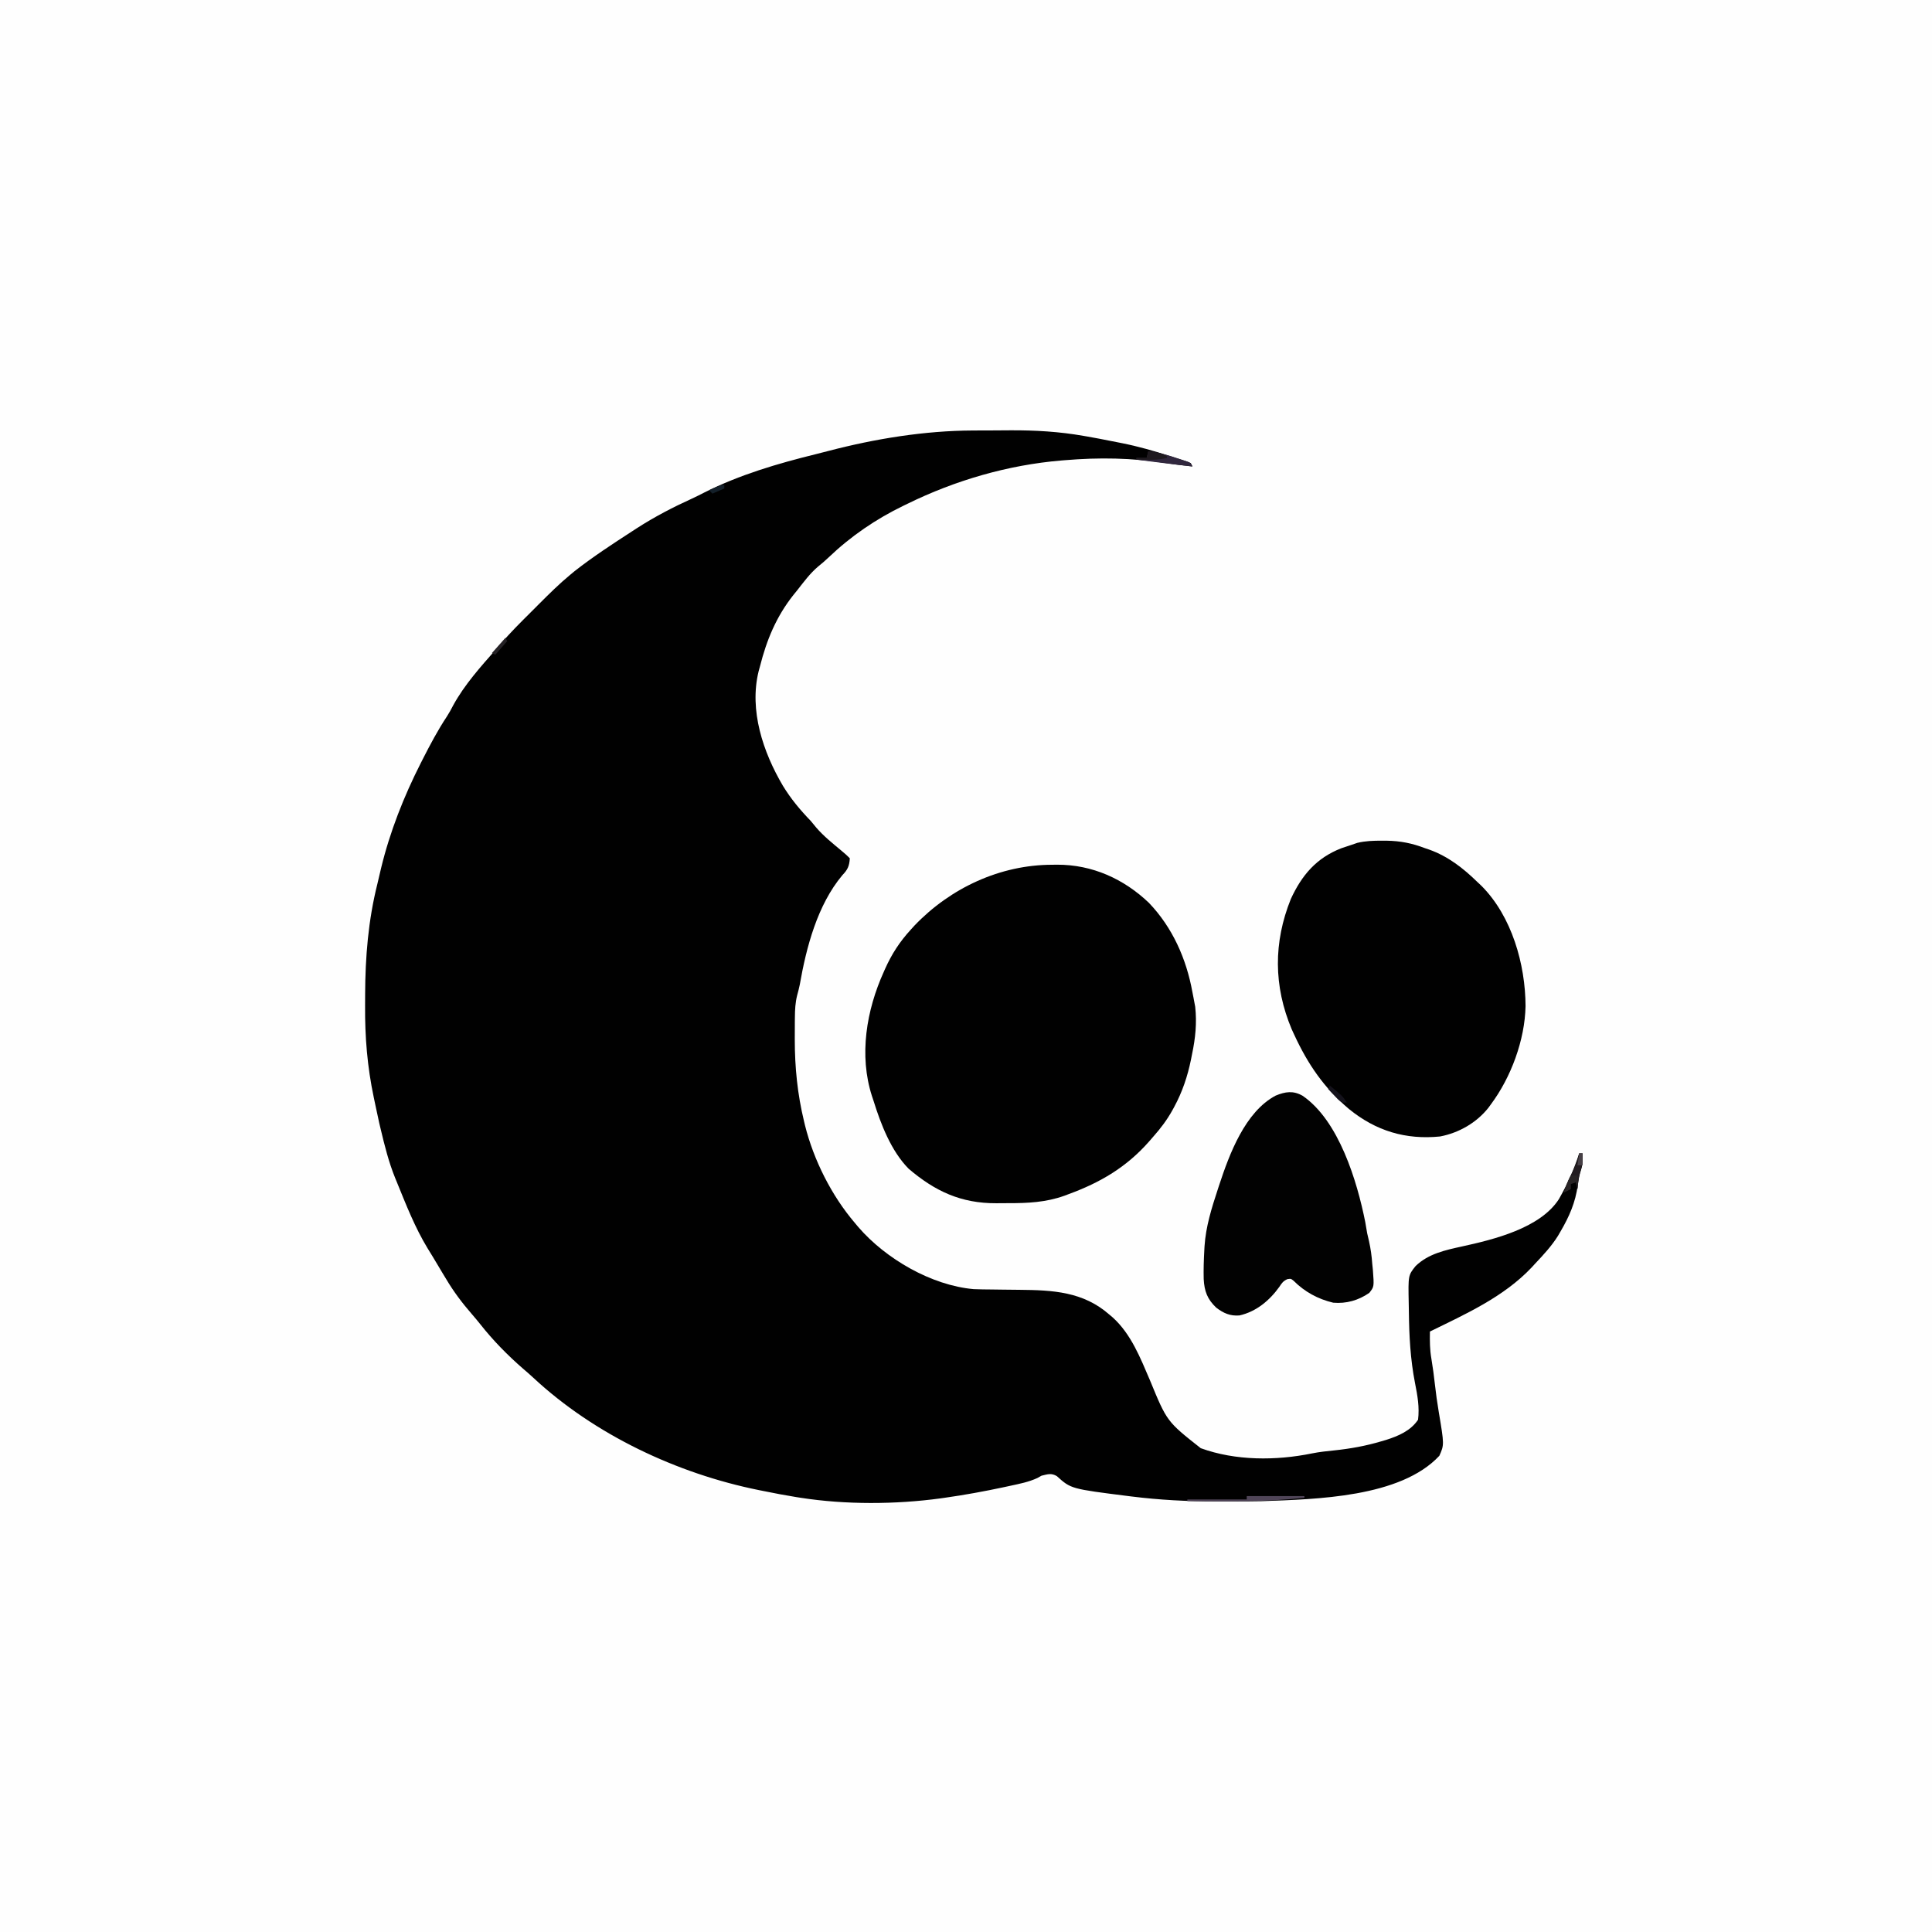
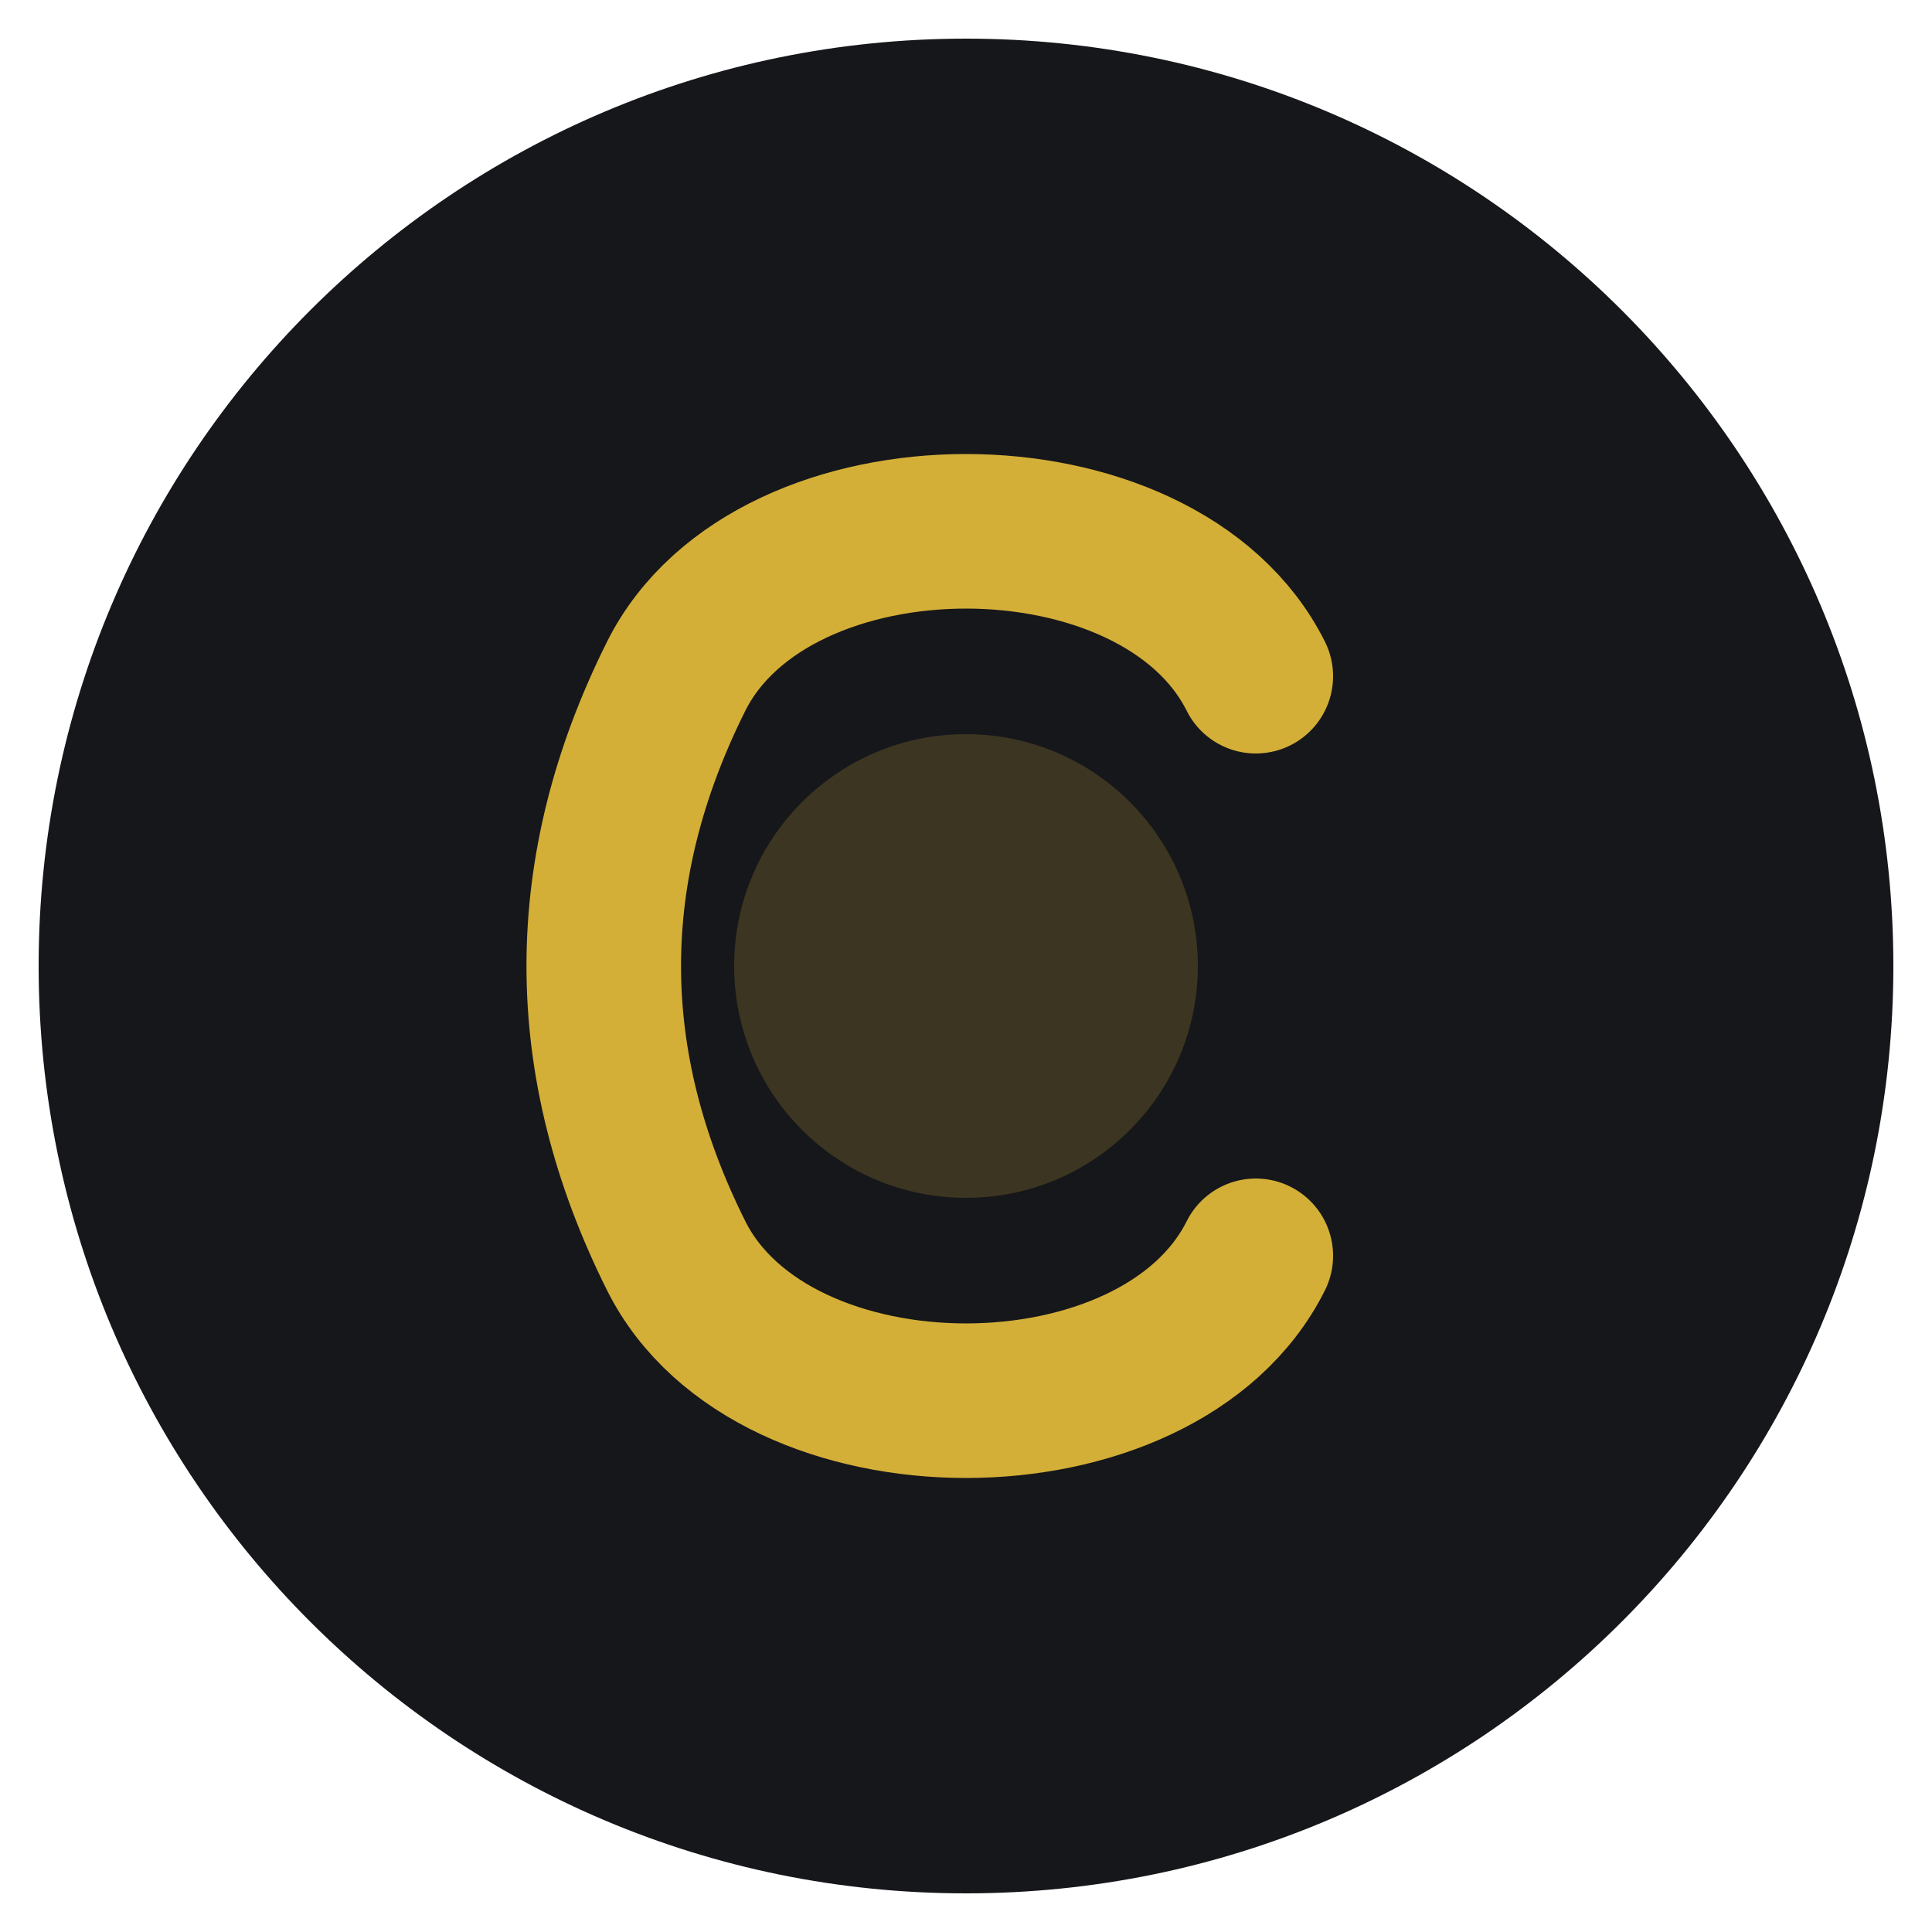
- <svg xmlns="http://www.w3.org/2000/svg" version="1.1" width="1139" height="1139">
-   <path d="M0 0 C375.87 0 751.74 0 1139 0 C1139 375.87 1139 751.74 1139 1139 C763.13 1139 387.26 1139 0 1139 C0 763.13 0 387.26 0 0 Z " fill="#FEFEFE" transform="translate(0,0)" />
-   <path d="M0 0 C1.175 -0.006 2.35 -0.011 3.561 -0.017 C6.04 -0.027 8.518 -0.033 10.996 -0.037 C14.713 -0.047 18.43 -0.078 22.146 -0.109 C36.844 -0.176 50.971 0.656 65.449 3.203 C66.239 3.34 67.029 3.476 67.844 3.617 C72.303 4.398 76.746 5.245 81.184 6.146 C83.346 6.582 85.51 7.003 87.676 7.422 C97.515 9.37 106.924 12.06 116.449 15.203 C118.761 15.935 121.073 16.665 123.387 17.391 C126.289 18.309 126.289 18.309 128.449 19.203 C128.779 19.863 129.109 20.523 129.449 21.203 C124.251 20.673 119.095 20.018 113.93 19.23 C93.435 16.131 74.784 15.791 54.199 17.516 C53.487 17.574 52.775 17.633 52.041 17.693 C20.739 20.331 -10.361 29.364 -38.551 43.203 C-39.313 43.57 -40.074 43.937 -40.859 44.314 C-57.265 52.275 -71.887 62.259 -85.082 74.855 C-87.077 76.752 -89.09 78.489 -91.238 80.203 C-96.016 84.252 -99.71 89.291 -103.551 94.203 C-104.307 95.133 -105.064 96.062 -105.844 97.02 C-115.945 109.798 -121.593 123.533 -125.551 139.203 C-125.92 140.537 -125.92 140.537 -126.297 141.898 C-131.973 164.995 -123.684 189.615 -112 209.448 C-107.266 217.205 -101.86 223.657 -95.551 230.203 C-94.461 231.51 -93.377 232.822 -92.301 234.141 C-87.926 239.211 -82.682 243.375 -77.562 247.664 C-74.551 250.203 -74.551 250.203 -72.551 252.203 C-72.809 256.735 -73.811 258.931 -76.926 262.141 C-91.642 279.689 -98.191 304.623 -102.052 326.745 C-102.475 328.829 -103.016 330.89 -103.581 332.94 C-104.68 337.297 -104.889 341.455 -104.922 345.934 C-104.933 346.754 -104.944 347.575 -104.955 348.42 C-104.982 351.077 -104.989 353.733 -104.988 356.391 C-104.99 357.755 -104.99 357.755 -104.993 359.146 C-104.972 375.623 -103.421 391.139 -99.551 407.203 C-99.359 408.009 -99.166 408.814 -98.968 409.645 C-93.833 430.166 -83.287 451.113 -69.551 467.203 C-68.864 468.023 -68.177 468.843 -67.469 469.688 C-51.336 488.335 -24.446 504.008 0.449 506.203 C4.057 506.355 7.663 506.387 11.273 506.414 C13.376 506.442 15.478 506.471 17.58 506.5 C20.853 506.541 24.127 506.578 27.4 506.604 C47.023 506.776 65.055 507.656 80.449 521.203 C81.451 522.046 81.451 522.046 82.473 522.906 C93.337 532.783 98.748 546.789 104.422 559.982 C114.398 584.251 114.398 584.251 134.338 599.974 C154.825 607.438 178.763 607.393 199.992 603.043 C204.328 602.163 208.67 601.724 213.069 601.275 C222.612 600.273 231.684 598.641 240.887 595.891 C241.815 595.619 242.743 595.347 243.7 595.067 C250.918 592.774 258.14 589.667 262.449 583.203 C263.388 575.855 262.092 568.768 260.664 561.574 C257.926 547.6 257.202 533.745 257.043 519.533 C257.022 517.867 256.994 516.201 256.957 514.535 C256.623 498.087 256.623 498.087 261.015 492.59 C268.523 485.328 278.488 483.204 288.355 481.046 C307.231 476.914 334.415 470.264 345.449 453.203 C350.379 444.616 354.413 435.631 357.449 426.203 C358.109 426.203 358.769 426.203 359.449 426.203 C359.59 429.716 359.653 432.604 358.512 435.953 C357.525 438.971 357.026 441.823 356.614 444.963 C355.215 455.173 351.62 463.358 346.449 472.203 C345.941 473.077 345.433 473.951 344.91 474.852 C341.117 480.89 336.336 486.038 331.449 491.203 C330.772 491.944 330.096 492.686 329.398 493.449 C312.951 510.826 290.605 520.842 269.449 531.203 C269.364 536.65 269.362 541.884 270.324 547.266 C271.162 552.275 271.83 557.281 272.387 562.328 C272.992 567.787 273.749 573.194 274.66 578.61 C277.9 597.923 277.9 597.923 275.012 604.453 C252.09 629.052 202.361 630.054 170.449 631.203 C164.118 631.344 157.786 631.348 151.453 631.333 C148.586 631.328 145.719 631.333 142.852 631.34 C126.308 631.348 110.058 630.505 93.637 628.453 C92.952 628.368 92.267 628.283 91.561 628.195 C57.8 623.939 57.8 623.939 49.512 616.453 C46.282 614.496 44.027 615.339 40.449 616.203 C39.64 616.656 38.83 617.108 37.996 617.574 C32.868 619.929 27.576 620.961 22.074 622.141 C20.879 622.4 19.684 622.659 18.452 622.927 C6.841 625.404 -4.794 627.55 -16.551 629.203 C-17.376 629.322 -18.201 629.44 -19.051 629.562 C-45.539 633.169 -75.122 633.33 -101.551 629.203 C-102.414 629.069 -103.277 628.935 -104.166 628.796 C-110.66 627.752 -117.106 626.517 -123.551 625.203 C-124.449 625.024 -125.347 624.845 -126.273 624.661 C-174.311 614.963 -222.984 592.073 -259.047 558.523 C-261.113 556.608 -263.212 554.771 -265.363 552.953 C-274.419 545.053 -282.895 536.416 -290.336 526.98 C-291.956 524.95 -293.593 522.977 -295.297 521.02 C-301.052 514.405 -306.068 507.769 -310.551 500.203 C-311.264 499.027 -311.979 497.851 -312.695 496.676 C-314.639 493.477 -316.55 490.26 -318.454 487.038 C-319.442 485.385 -320.459 483.75 -321.48 482.117 C-328.922 469.858 -334.152 456.451 -339.551 443.203 C-339.884 442.395 -340.217 441.586 -340.56 440.753 C-344.362 431.384 -346.776 421.717 -349.113 411.891 C-349.382 410.76 -349.652 409.63 -349.929 408.465 C-350.67 405.217 -351.37 401.965 -352.037 398.701 C-352.409 396.892 -352.79 395.085 -353.177 393.28 C-357.021 375.093 -358.452 357.517 -358.315 338.941 C-358.301 336.852 -358.295 334.764 -358.29 332.675 C-358.214 310.328 -356.469 288.864 -351.029 267.132 C-350.276 264.093 -349.585 261.039 -348.879 257.988 C-343.691 236.572 -335.52 215.837 -325.551 196.203 C-324.955 195.026 -324.955 195.026 -324.347 193.825 C-319.932 185.153 -315.423 176.64 -310.043 168.52 C-308.675 166.396 -307.514 164.262 -306.363 162.016 C-299.739 149.892 -290.112 139.176 -281.008 128.865 C-280.031 127.751 -279.066 126.628 -278.112 125.496 C-272.715 119.157 -266.82 113.321 -260.927 107.448 C-259.117 105.645 -257.313 103.835 -255.51 102.025 C-249.698 96.209 -243.888 90.454 -237.551 85.203 C-236.633 84.441 -235.715 83.679 -234.77 82.895 C-223.83 74.329 -212.201 66.759 -200.551 59.203 C-199.713 58.659 -198.874 58.115 -198.011 57.555 C-187.564 50.831 -176.842 45.258 -165.538 40.12 C-163.071 38.982 -160.653 37.76 -158.238 36.516 C-137.353 26.038 -115.107 19.5 -92.496 13.933 C-89.999 13.314 -87.51 12.676 -85.023 12.02 C-57.512 4.841 -28.454 0.11 0 0 Z " fill="#010101" transform="translate(573.5508,253.7969)" />
-   <path d="M0 0 C0.982 -0.012 1.963 -0.024 2.975 -0.037 C23.589 -0.078 42.217 8.305 57.035 22.461 C70.989 37.041 79.154 55.564 82.688 75.188 C82.874 76.136 83.061 77.085 83.254 78.062 C83.438 79.052 83.623 80.043 83.812 81.062 C84.064 82.389 84.064 82.389 84.32 83.742 C85.348 93.388 84.437 102.294 82.438 111.75 C82.233 112.796 82.028 113.842 81.816 114.92 C79.807 124.73 76.722 133.941 71.938 142.75 C71.42 143.707 71.42 143.707 70.892 144.683 C67.729 150.371 64.013 155.322 59.688 160.188 C58.83 161.176 57.973 162.165 57.09 163.184 C43.802 178.288 28.356 187.35 9.688 194.188 C8.843 194.506 7.999 194.824 7.129 195.152 C-3.698 199.032 -14.486 199.535 -25.864 199.503 C-28.242 199.5 -30.62 199.524 -32.998 199.549 C-53.703 199.635 -69.045 192.512 -84.633 179.207 C-94.945 168.749 -101.023 152.985 -105.312 139.188 C-105.618 138.275 -105.924 137.362 -106.238 136.422 C-114.025 112.362 -109.501 85.72 -99.312 63.188 C-99.046 62.584 -98.779 61.981 -98.504 61.359 C-94.567 52.544 -89.827 45.298 -83.312 38.188 C-82.614 37.419 -81.915 36.651 -81.195 35.859 C-60.046 13.703 -30.655 0.02 0 0 Z " fill="#010101" transform="translate(620.3125,509.8125)" />
-   <path d="M0 0 C0.973 0.002 1.946 0.003 2.948 0.005 C11.056 0.142 17.827 1.477 25.438 4.375 C26.323 4.675 27.209 4.976 28.121 5.285 C39.176 9.269 48.118 16.227 56.438 24.375 C57.261 25.151 58.085 25.927 58.934 26.727 C76.699 44.631 84.726 72.8 84.82 97.559 C84.391 117.52 76.304 139.416 64.438 155.375 C63.908 156.098 63.378 156.821 62.832 157.566 C55.8 166.369 45.464 172.263 34.438 174.375 C14.12 176.416 -3.434 171.098 -19.258 158.207 C-33.933 145.832 -43.565 131.742 -51.562 114.375 C-52.274 112.84 -52.274 112.84 -53 111.273 C-63.787 85.721 -63.844 59.927 -53.562 34.375 C-47.082 20.318 -38.502 10.178 -23.75 4.438 C-21.7 3.713 -19.637 3.025 -17.562 2.375 C-16.498 2.01 -15.433 1.645 -14.336 1.27 C-9.504 0.124 -4.95 -0.009 0 0 Z " fill="#010101" transform="translate(814.5625,495.625)" />
-   <path d="M0 0 C21.416 14.683 32.153 50.418 36.938 74.438 C37.318 76.624 37.694 78.811 38.062 81 C38.426 82.628 38.799 84.253 39.188 85.875 C40.159 90.248 40.748 94.532 41.062 99 C41.186 100.218 41.31 101.436 41.438 102.691 C42.183 112.584 42.183 112.584 39.301 116.227 C32.932 120.617 25.776 122.665 18.062 122 C9.062 119.882 1.186 115.573 -5.332 109.039 C-6.903 107.799 -6.903 107.799 -8.965 108.109 C-11.429 109.222 -12.211 110.376 -13.688 112.625 C-19.463 120.696 -27.37 127.318 -37.258 129.516 C-42.715 129.934 -46.617 128.213 -50.918 124.914 C-56.156 119.95 -57.928 115.205 -58.305 108.023 C-58.444 102.336 -58.254 96.678 -57.938 91 C-57.877 89.888 -57.877 89.888 -57.816 88.754 C-57.052 77.012 -53.593 66.109 -49.938 55 C-49.678 54.206 -49.419 53.413 -49.152 52.595 C-43.156 34.382 -33.908 9.451 -15.863 -0.098 C-10.135 -2.443 -5.548 -3.152 0 0 Z " fill="#020202" transform="translate(767.9375,646)" />
-   <path d="M0 0 C5.742 0.623 10.912 2.091 16.375 3.938 C17.603 4.335 17.603 4.335 18.855 4.74 C19.633 5 20.41 5.26 21.211 5.527 C22.267 5.879 22.267 5.879 23.345 6.238 C25 7 25 7 26 9 C18.803 8.22 11.62 7.342 4.438 6.438 C3.333 6.299 2.229 6.16 1.092 6.018 C-1.606 5.679 -4.303 5.34 -7 5 C-7 4.67 -7 4.34 -7 4 C-5.02 4 -3.04 4 -1 4 C-0.67 2.68 -0.34 1.36 0 0 Z " fill="#30263D" transform="translate(677,266)" />
-   <path d="M0 0 C11.22 0 22.44 0 34 0 C34 0.33 34 0.66 34 1 C11.031 3.562 -11.925 3.201 -35 3 C-35 2.67 -35 2.34 -35 2 C-23.45 2 -11.9 2 0 2 C0 1.34 0 0.68 0 0 Z " fill="#504558" transform="translate(735,882)" />
-   <path d="M0 0 C0.66 0 1.32 0 2 0 C2.196 4.894 1.594 8.407 0 13 C-0.44 15.664 -0.722 18.312 -1 21 C-1.33 19.68 -1.66 18.36 -2 17 C-2.99 17.33 -3.98 17.66 -5 18 C-5 18.99 -5 19.98 -5 21 C-6.98 21.99 -6.98 21.99 -9 23 C-7.874 19.112 -6.354 15.644 -4.5 12.062 C-2.454 8.073 -1.041 4.353 0 0 Z " fill="#221C20" transform="translate(931,680)" />
-   <path d="M0 0 C4.056 0.468 7.466 0.88 11 3 C11 3.33 11 3.66 11 4 C7.002 4.956 3.292 5.104 -0.812 5.062 C-1.974 5.053 -3.135 5.044 -4.332 5.035 C-5.212 5.024 -6.093 5.012 -7 5 C-7 4.67 -7 4.34 -7 4 C-5.02 4 -3.04 4 -1 4 C-0.67 2.68 -0.34 1.36 0 0 Z " fill="#1E191E" transform="translate(677,266)" />
-   <path d="M0 0 C1.32 0 2.64 0 4 0 C4 2.64 4 5.28 4 8 C3.67 6.68 3.34 5.36 3 4 C2.01 4.33 1.02 4.66 0 5 C0 5.99 0 6.98 0 8 C-1.98 8.99 -1.98 8.99 -4 10 C-2.891 6.513 -1.737 3.225 0 0 Z " fill="#272324" transform="translate(926,693)" />
-   <path d="M0 0 C7.483 6.15 7.483 6.15 10 10 C7 10 7 10 4.957 8.25 C4.249 7.508 3.542 6.765 2.812 6 C2.097 5.258 1.382 4.515 0.645 3.75 C0.102 3.172 -0.441 2.595 -1 2 C-0.67 1.34 -0.34 0.68 0 0 Z " fill="#14121B" transform="translate(784,640)" />
-   <path d="M0 0 C0.33 0.66 0.66 1.32 1 2 C-1.31 4.64 -3.62 7.28 -6 10 C-6.66 9.67 -7.32 9.34 -8 9 C-5.36 6.03 -2.72 3.06 0 0 Z " fill="#242125" transform="translate(298,376)" />
-   <path d="M0 0 C0.66 0 1.32 0 2 0 C2 2.31 2 4.62 2 7 C1.01 7 0.02 7 -1 7 C-0.67 4.69 -0.34 2.38 0 0 Z " fill="#463F45" transform="translate(931,680)" />
-   <path d="M0 0 C0 0.66 0 1.32 0 2 C-3.465 3.485 -3.465 3.485 -7 5 C-7.66 4.34 -8.32 3.68 -9 3 C-2.25 0 -2.25 0 0 0 Z " fill="#14202A" transform="translate(427,286)" />
+ <svg xmlns="http://www.w3.org/2000/svg" viewBox="0 0 100 100" fill="none">
+   <circle cx="50" cy="50" r="48" fill="#16171b" />
+   <path d="M65 35 C60 25 40 25 35 35 C30 45 30 55 35 65 C40 75 60 75 65 65" stroke="#D4AF37" stroke-width="8" stroke-linecap="round" />
+   <circle cx="50" cy="50" r="12" fill="#D4AF37" fill-opacity="0.2" />
</svg>
